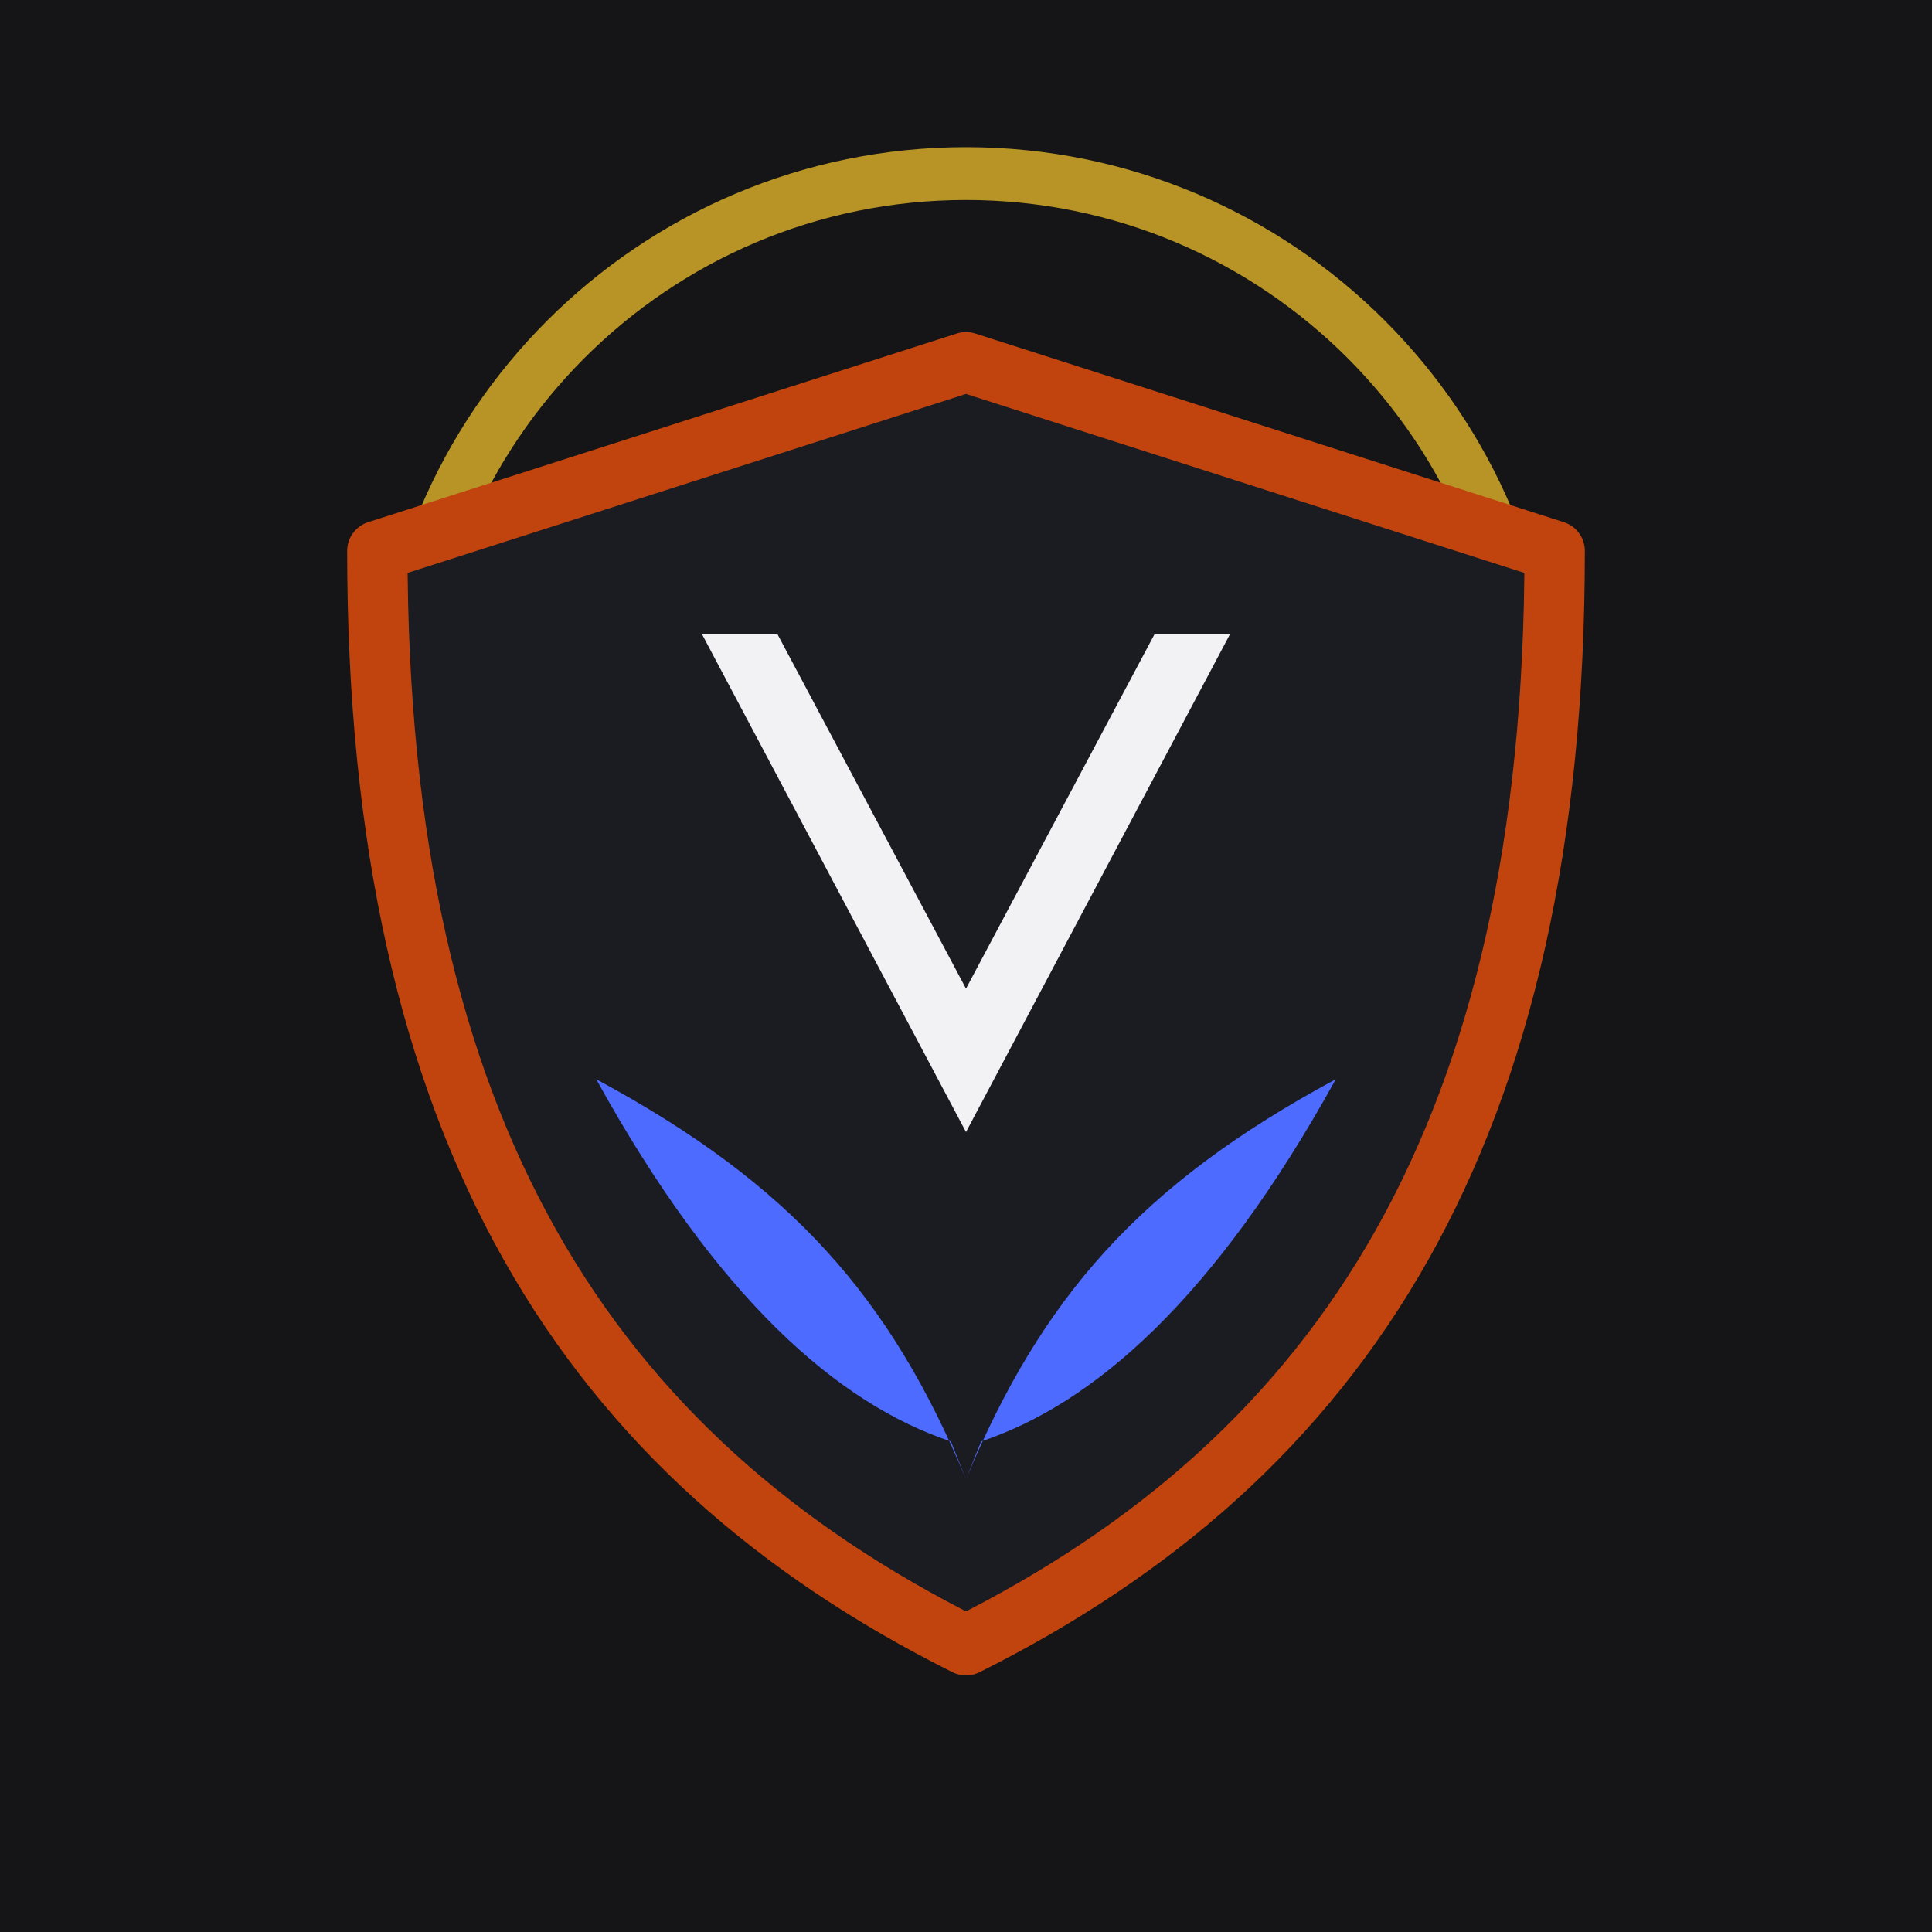
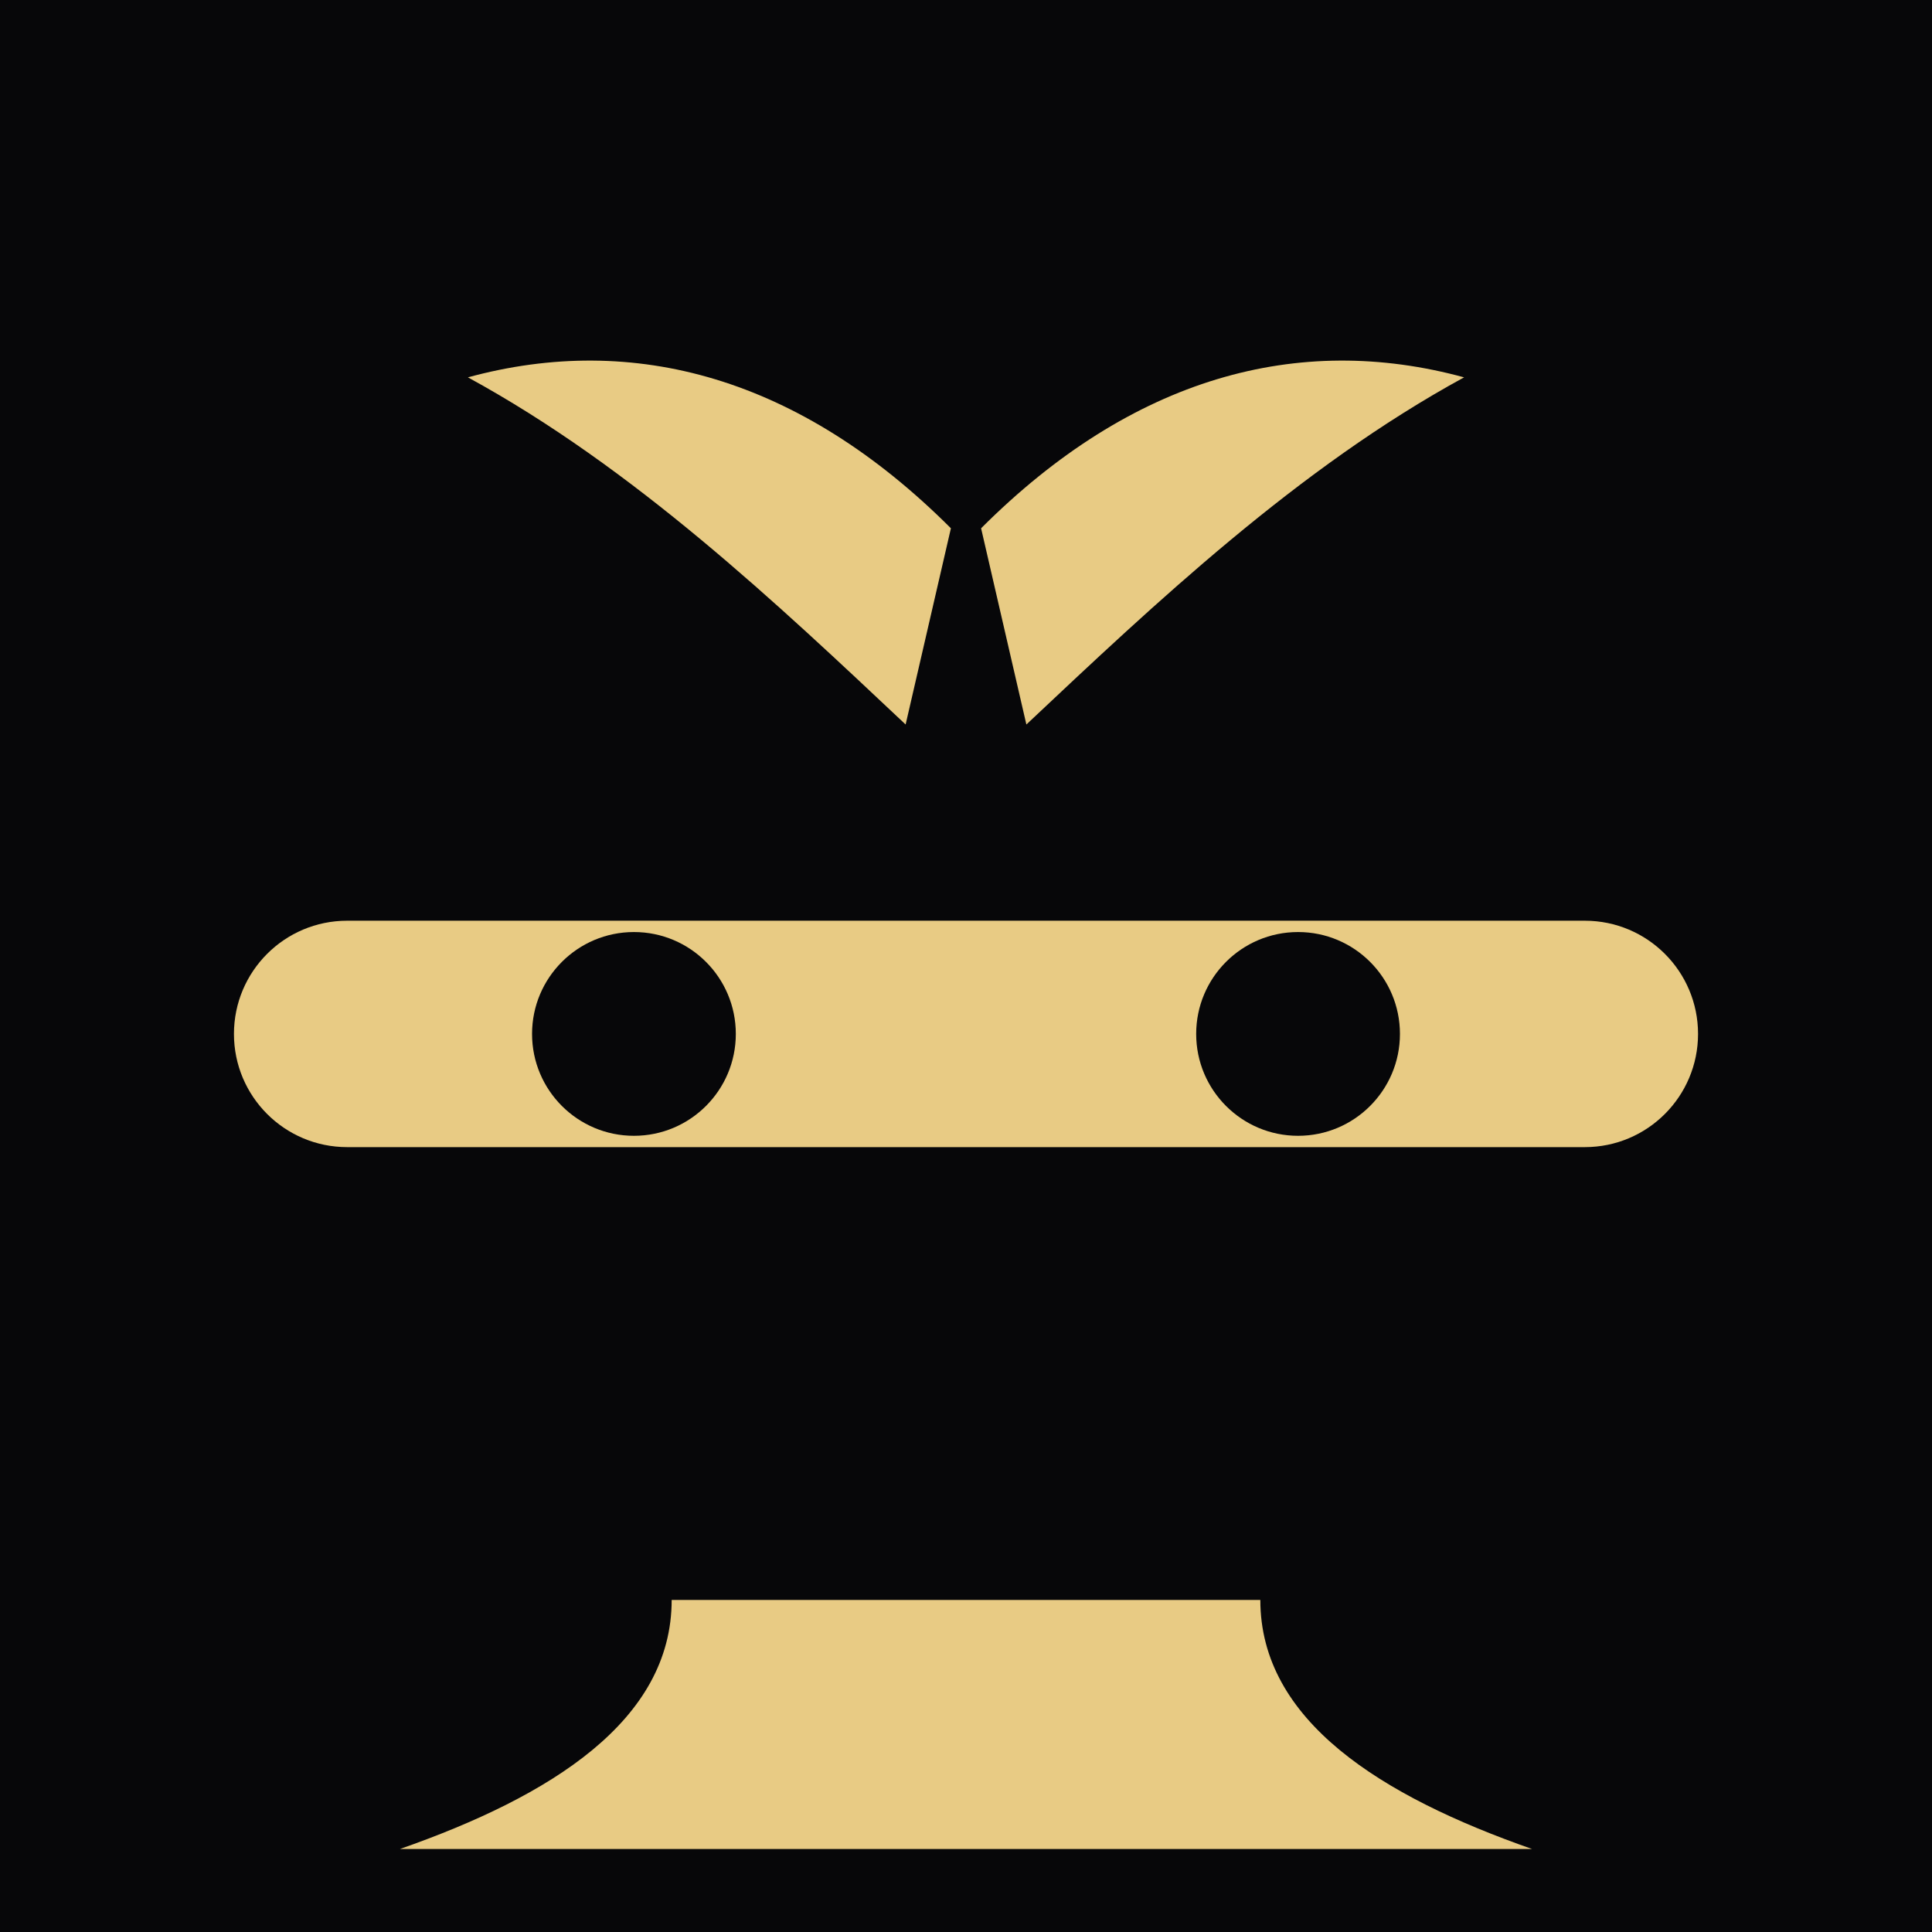
<svg xmlns="http://www.w3.org/2000/svg" viewBox="0 0 512 512" width="512" height="512">
-   <rect width="512" height="512" fill="#151517" />
-   <circle cx="256" cy="196" r="150" fill="none" stroke="#C9A227" stroke-width="14" opacity=".9" />
-   <path d="M256 96 L412 146 C412 300 356 386 256 436 C156 386 100 300 100 146 Z" fill="#1b1b22" stroke="#C1440E" stroke-width="16" stroke-linejoin="round" />
-   <path d="M186 168 L256 300 L326 168 L306 168 L256 262 L206 168 Z" fill="#F2F2F4" />
-   <path d="M256 392 C 236 344 210 314 158 286 C 190 344 222 372 252 382 Z" fill="#4D6BFE" />
-   <path d="M256 392 C 276 344 302 314 354 286 C 322 344 290 372 260 382 Z" fill="#4D6BFE" />
+   <rect width="512" height="512" fill="#070709" />
+   <g fill="#E8CB84">
+     <path d="M 252 140 C 212 100 168 88 124 100 C 168 124 206 160 240 192 Z" />
+     <path d="M 260 140 C 300 100 344 88 388 100 C 344 124 306 160 272 192 Z" />
+     <path d="M 92 244 h 328 a 30 30 0 0 1 0 60 h -328 a 30 30 0 0 1 0 -60 Z" />
+     <path d="M 178 424 C 178 456 146 476 106 490 H 406 C 366 476 334 456 334 424 Z" />
+   </g>
+   <rect x="248" y="100" width="16" height="372" rx="8" fill="url(#fil)" />
+   <circle cx="168" cy="274" r="27" fill="#070709" />
+   <circle cx="344" cy="274" r="27" fill="#070709" />
</svg>
